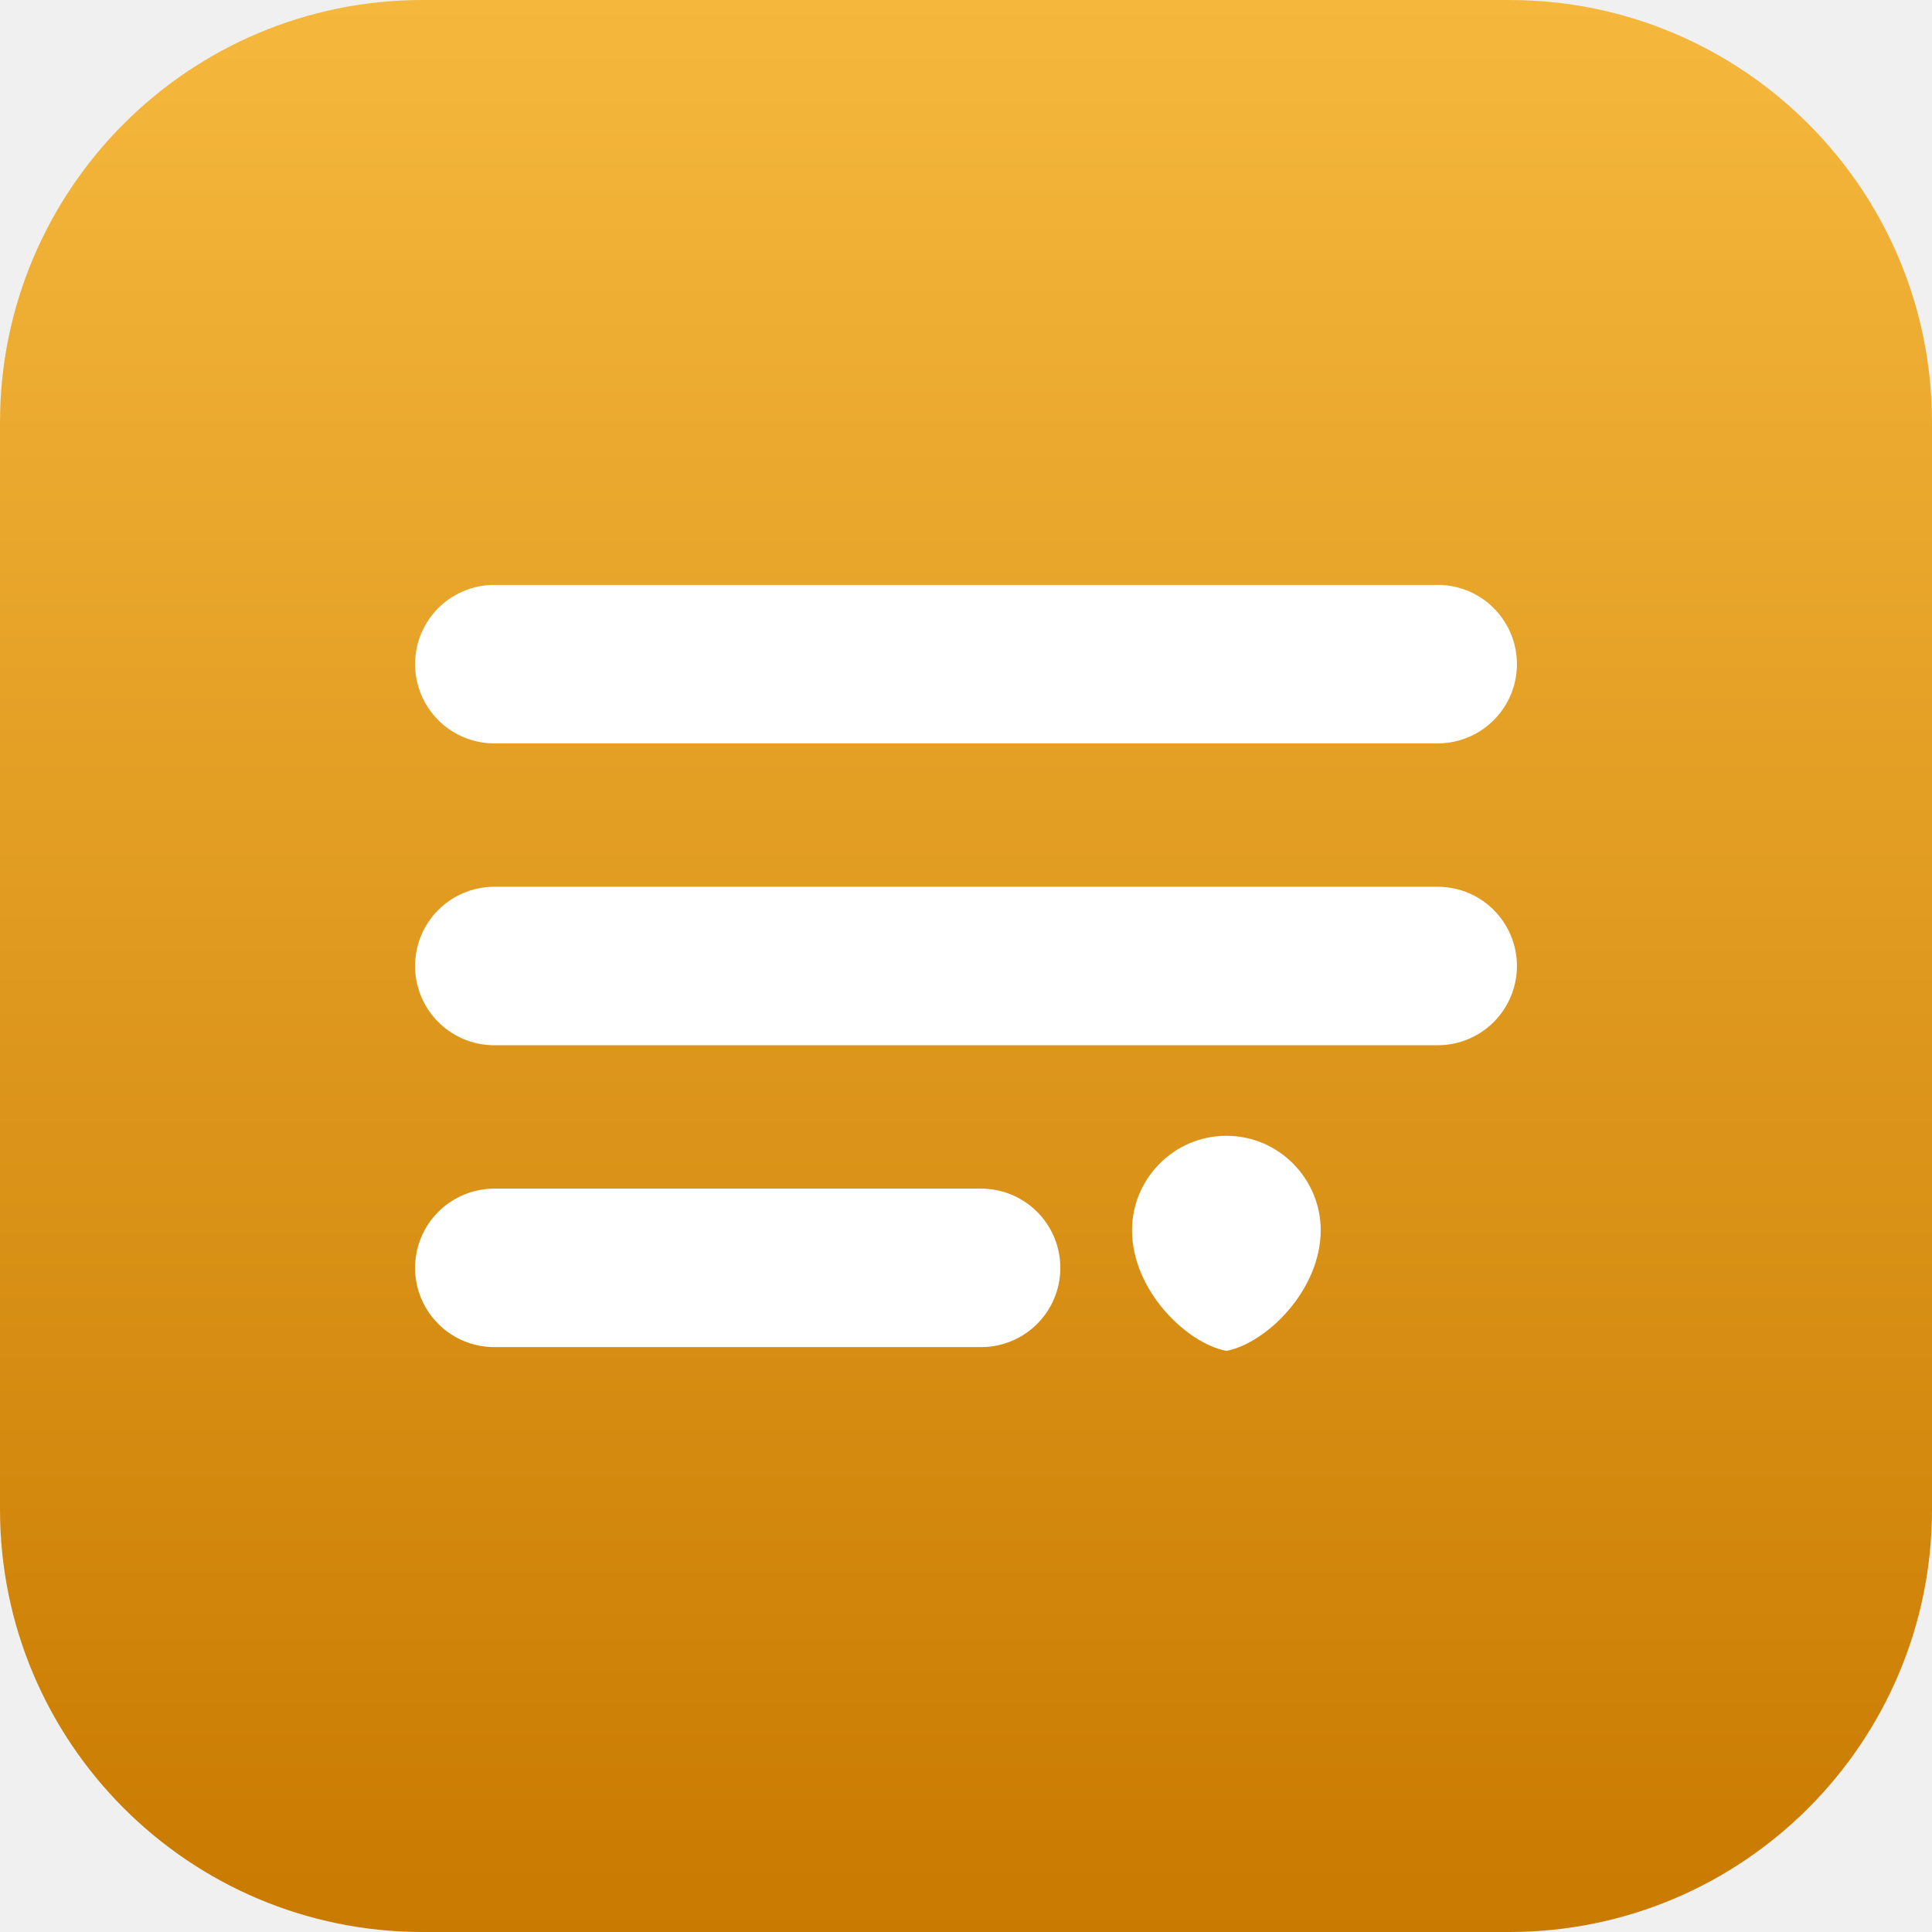
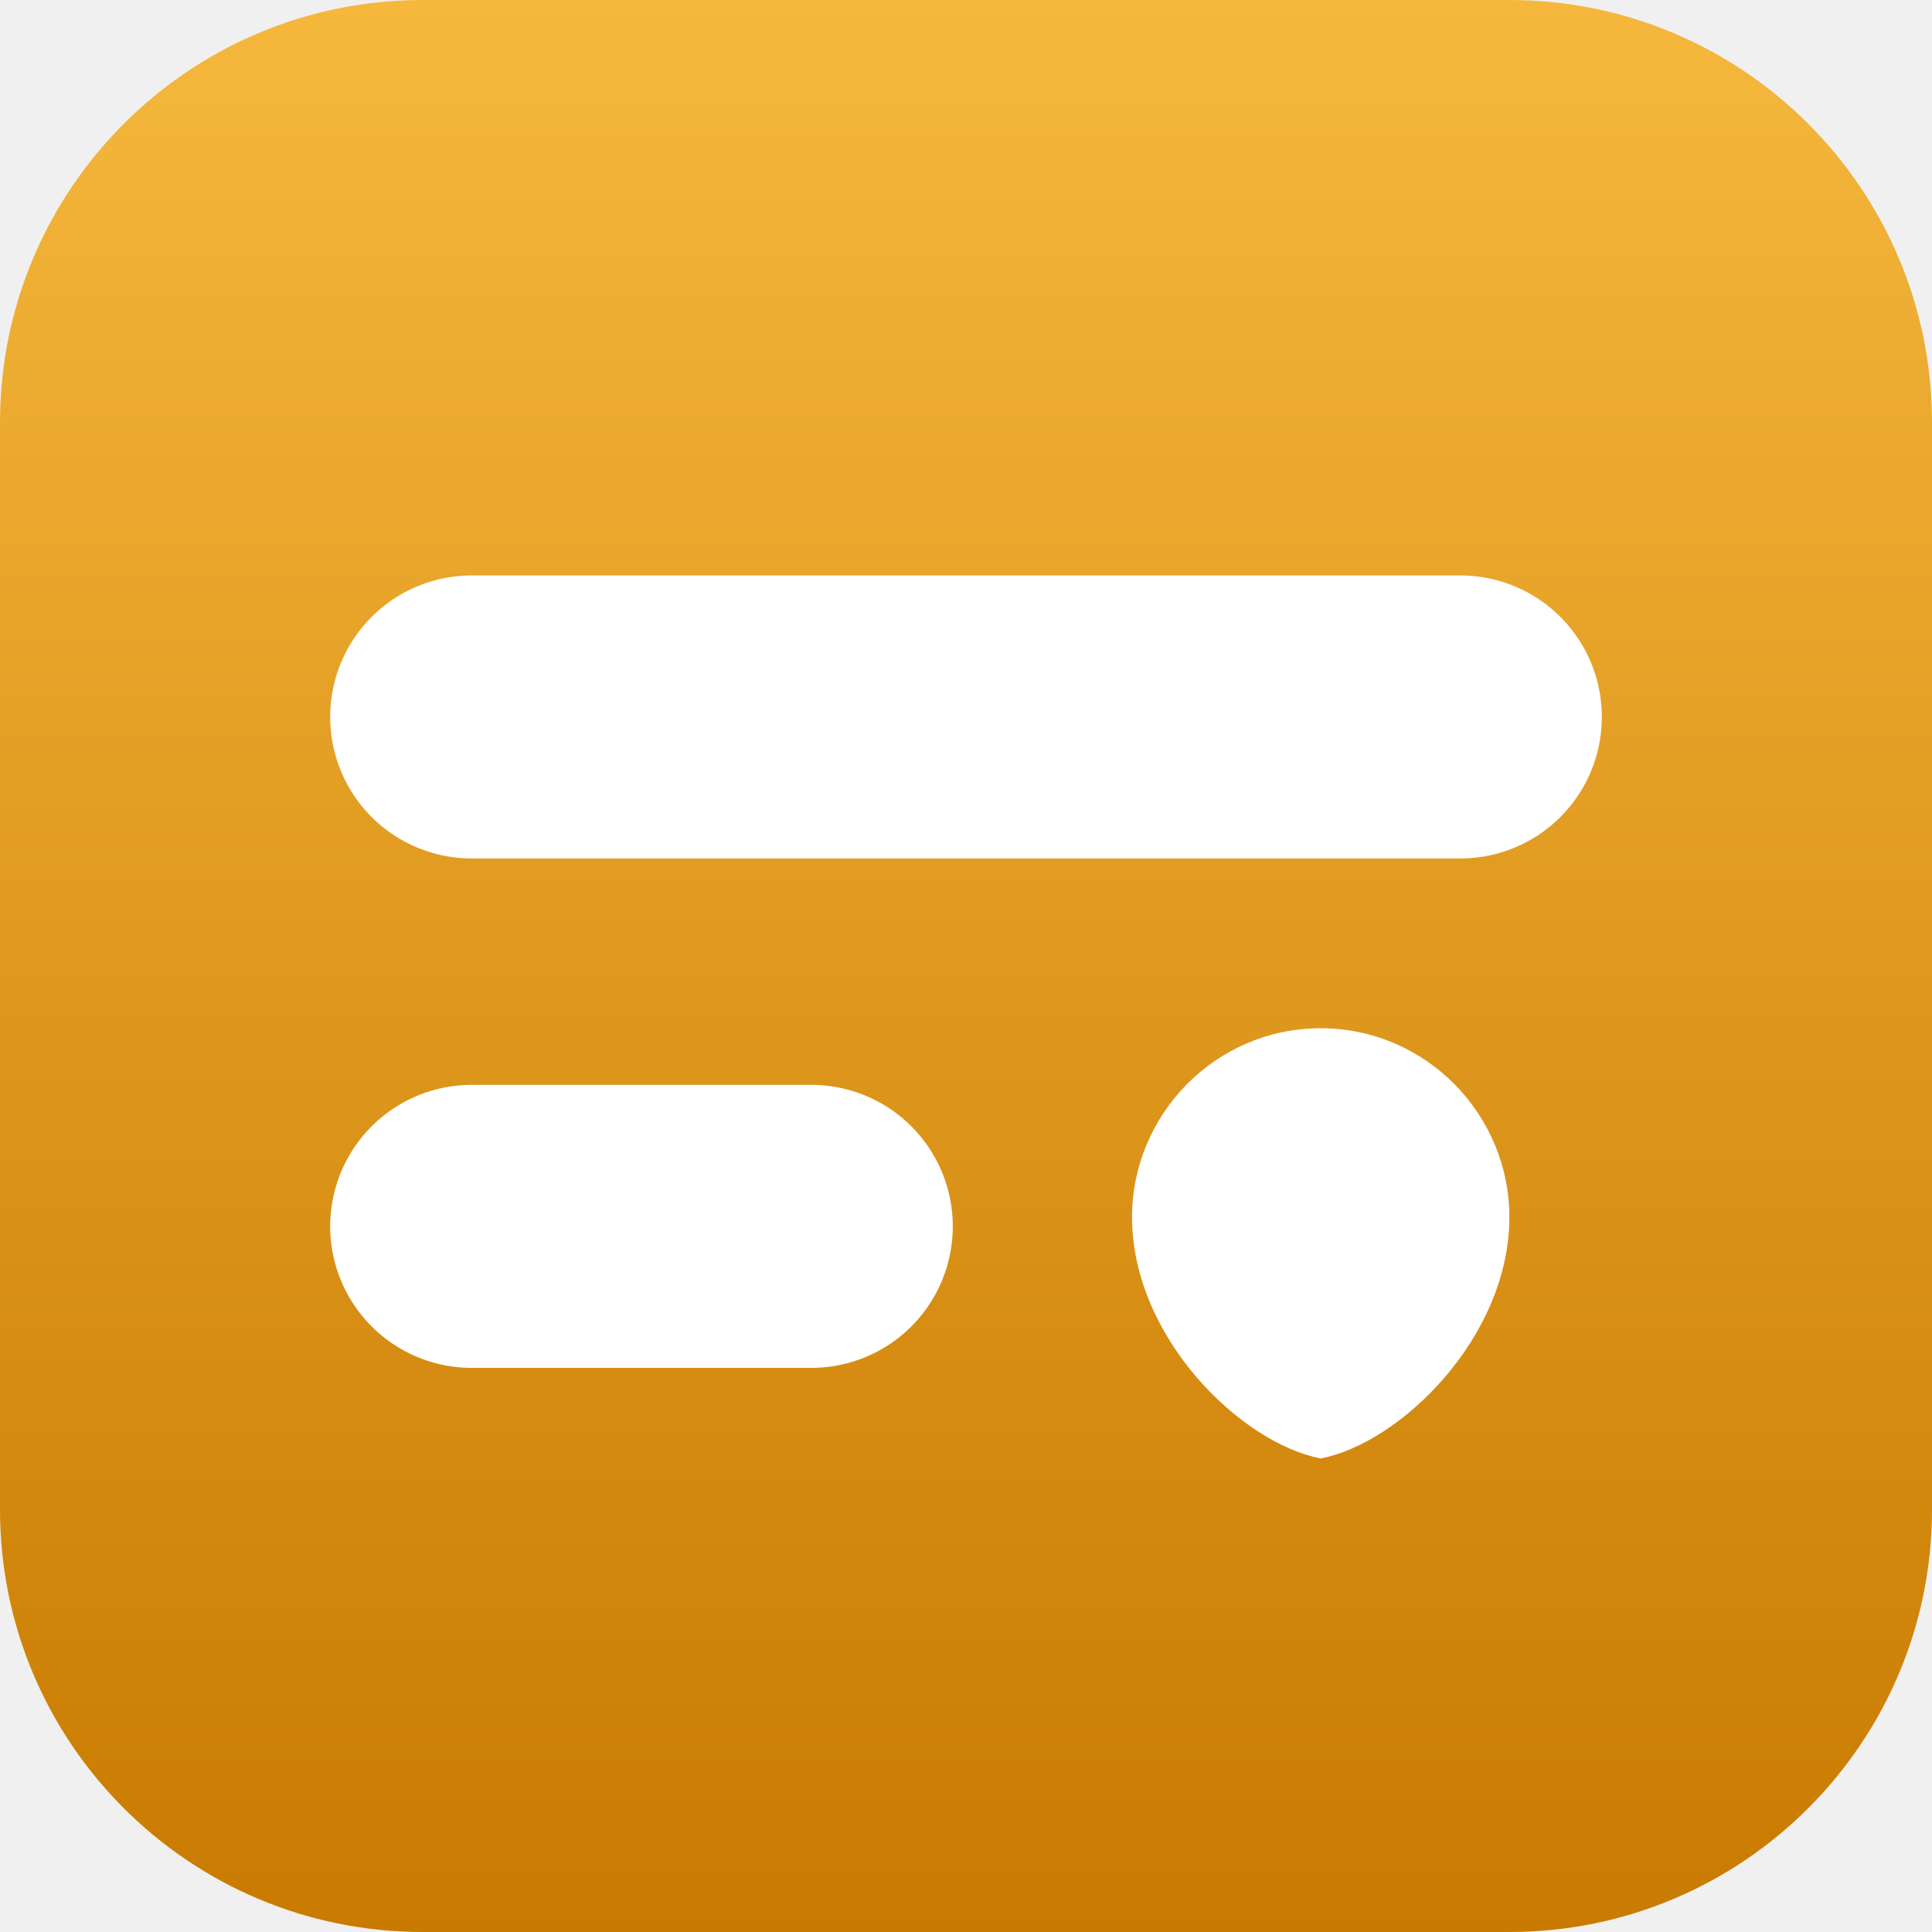
<svg xmlns="http://www.w3.org/2000/svg" width="64" height="64" viewBox="0 0 1024 1024">
  <defs>
    <linearGradient id="g" x1="0" y1="0" x2="0" y2="1">
      <stop offset="0" stop-color="#f5b83d" />
      <stop offset="1" stop-color="#c97a00" />
    </linearGradient>
  </defs>
  <rect width="1024" height="1024" rx="224" fill="url(#g)" />
-   <g stroke="#fff" stroke-width="84" stroke-linecap="round">
-     <path d="M262 352 H762 M262 512 H762 M262 672 H520" />
-   </g>
-   <path fill="#fff" d="M650 716 C629 712 600 684 600 652 C600 625 622 602 650 602 C678 602 700 625 700 652 C700 684 671 712 650 716 Z" />
+   <path stroke="#fff" stroke-width="150" stroke-linecap="round" d="M250 380 H774 M250 650 H430" />
+   <path fill="#fff" transform="translate(700 659) scale(2) translate(-650 -659)" d="M650 716 C629 712 600 684 600 652 C600 625 622 602 650 602 C678 602 700 625 700 652 C700 684 671 712 650 716 Z" />
</svg>
